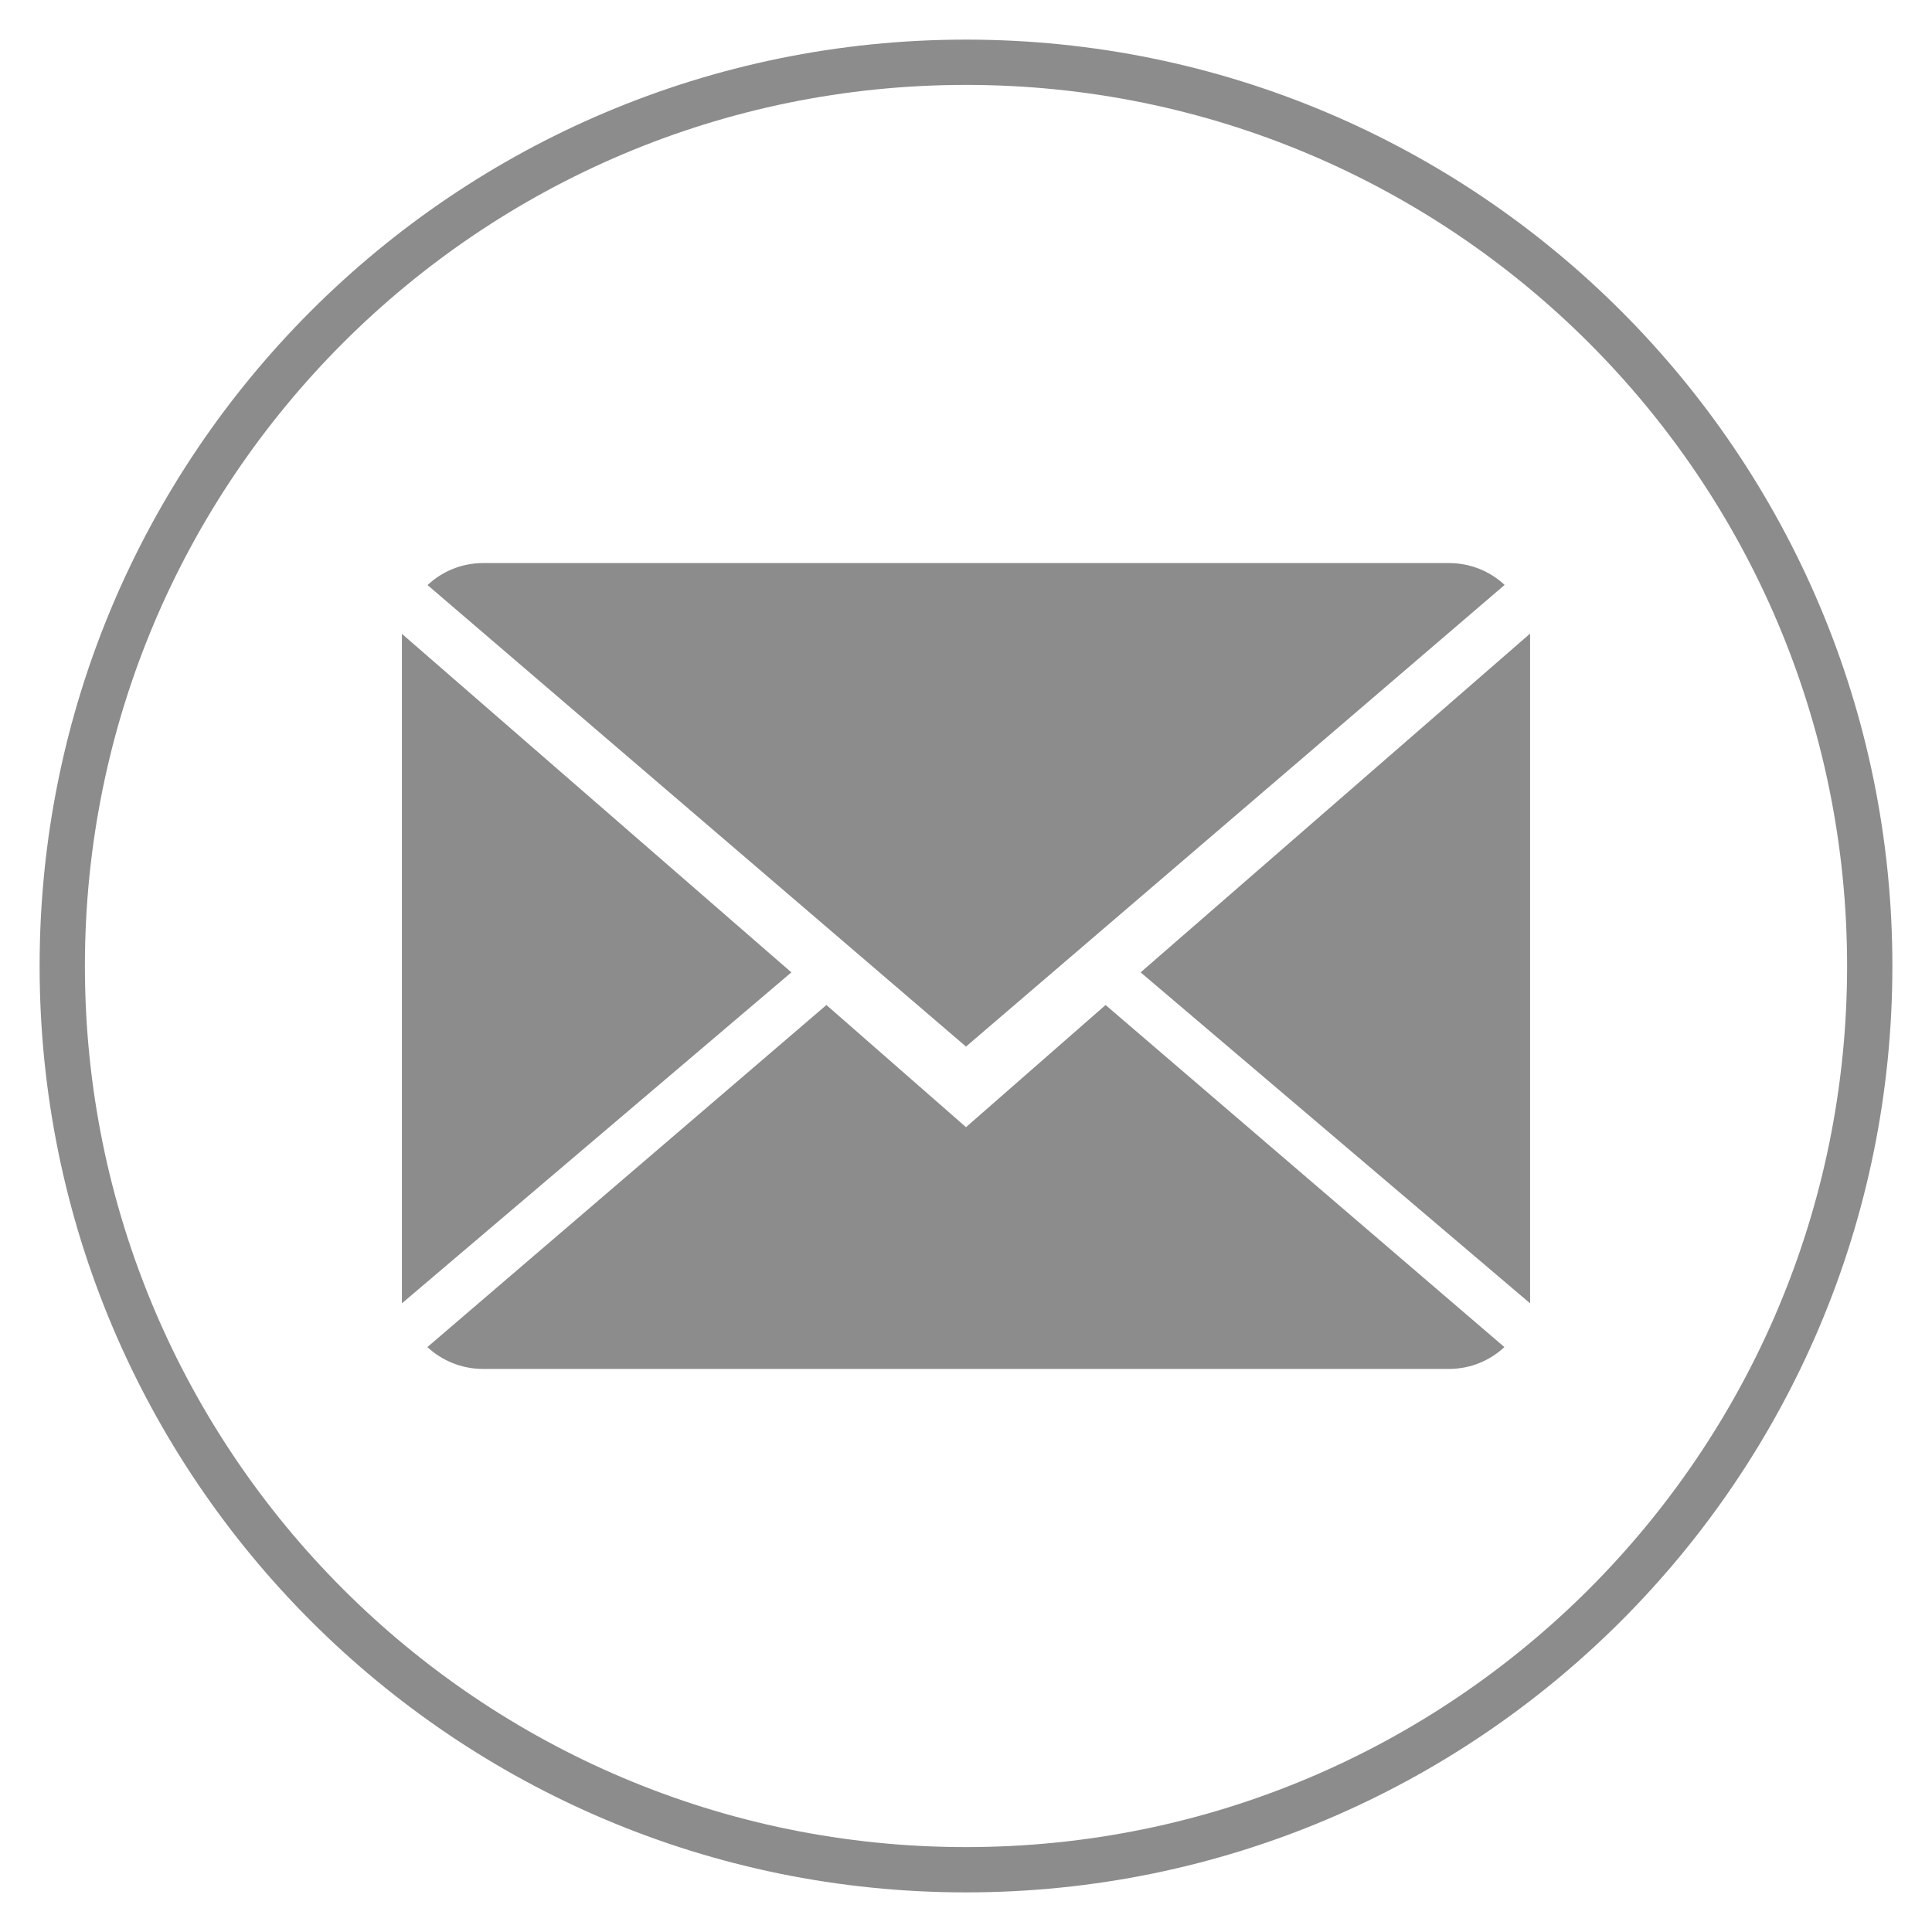
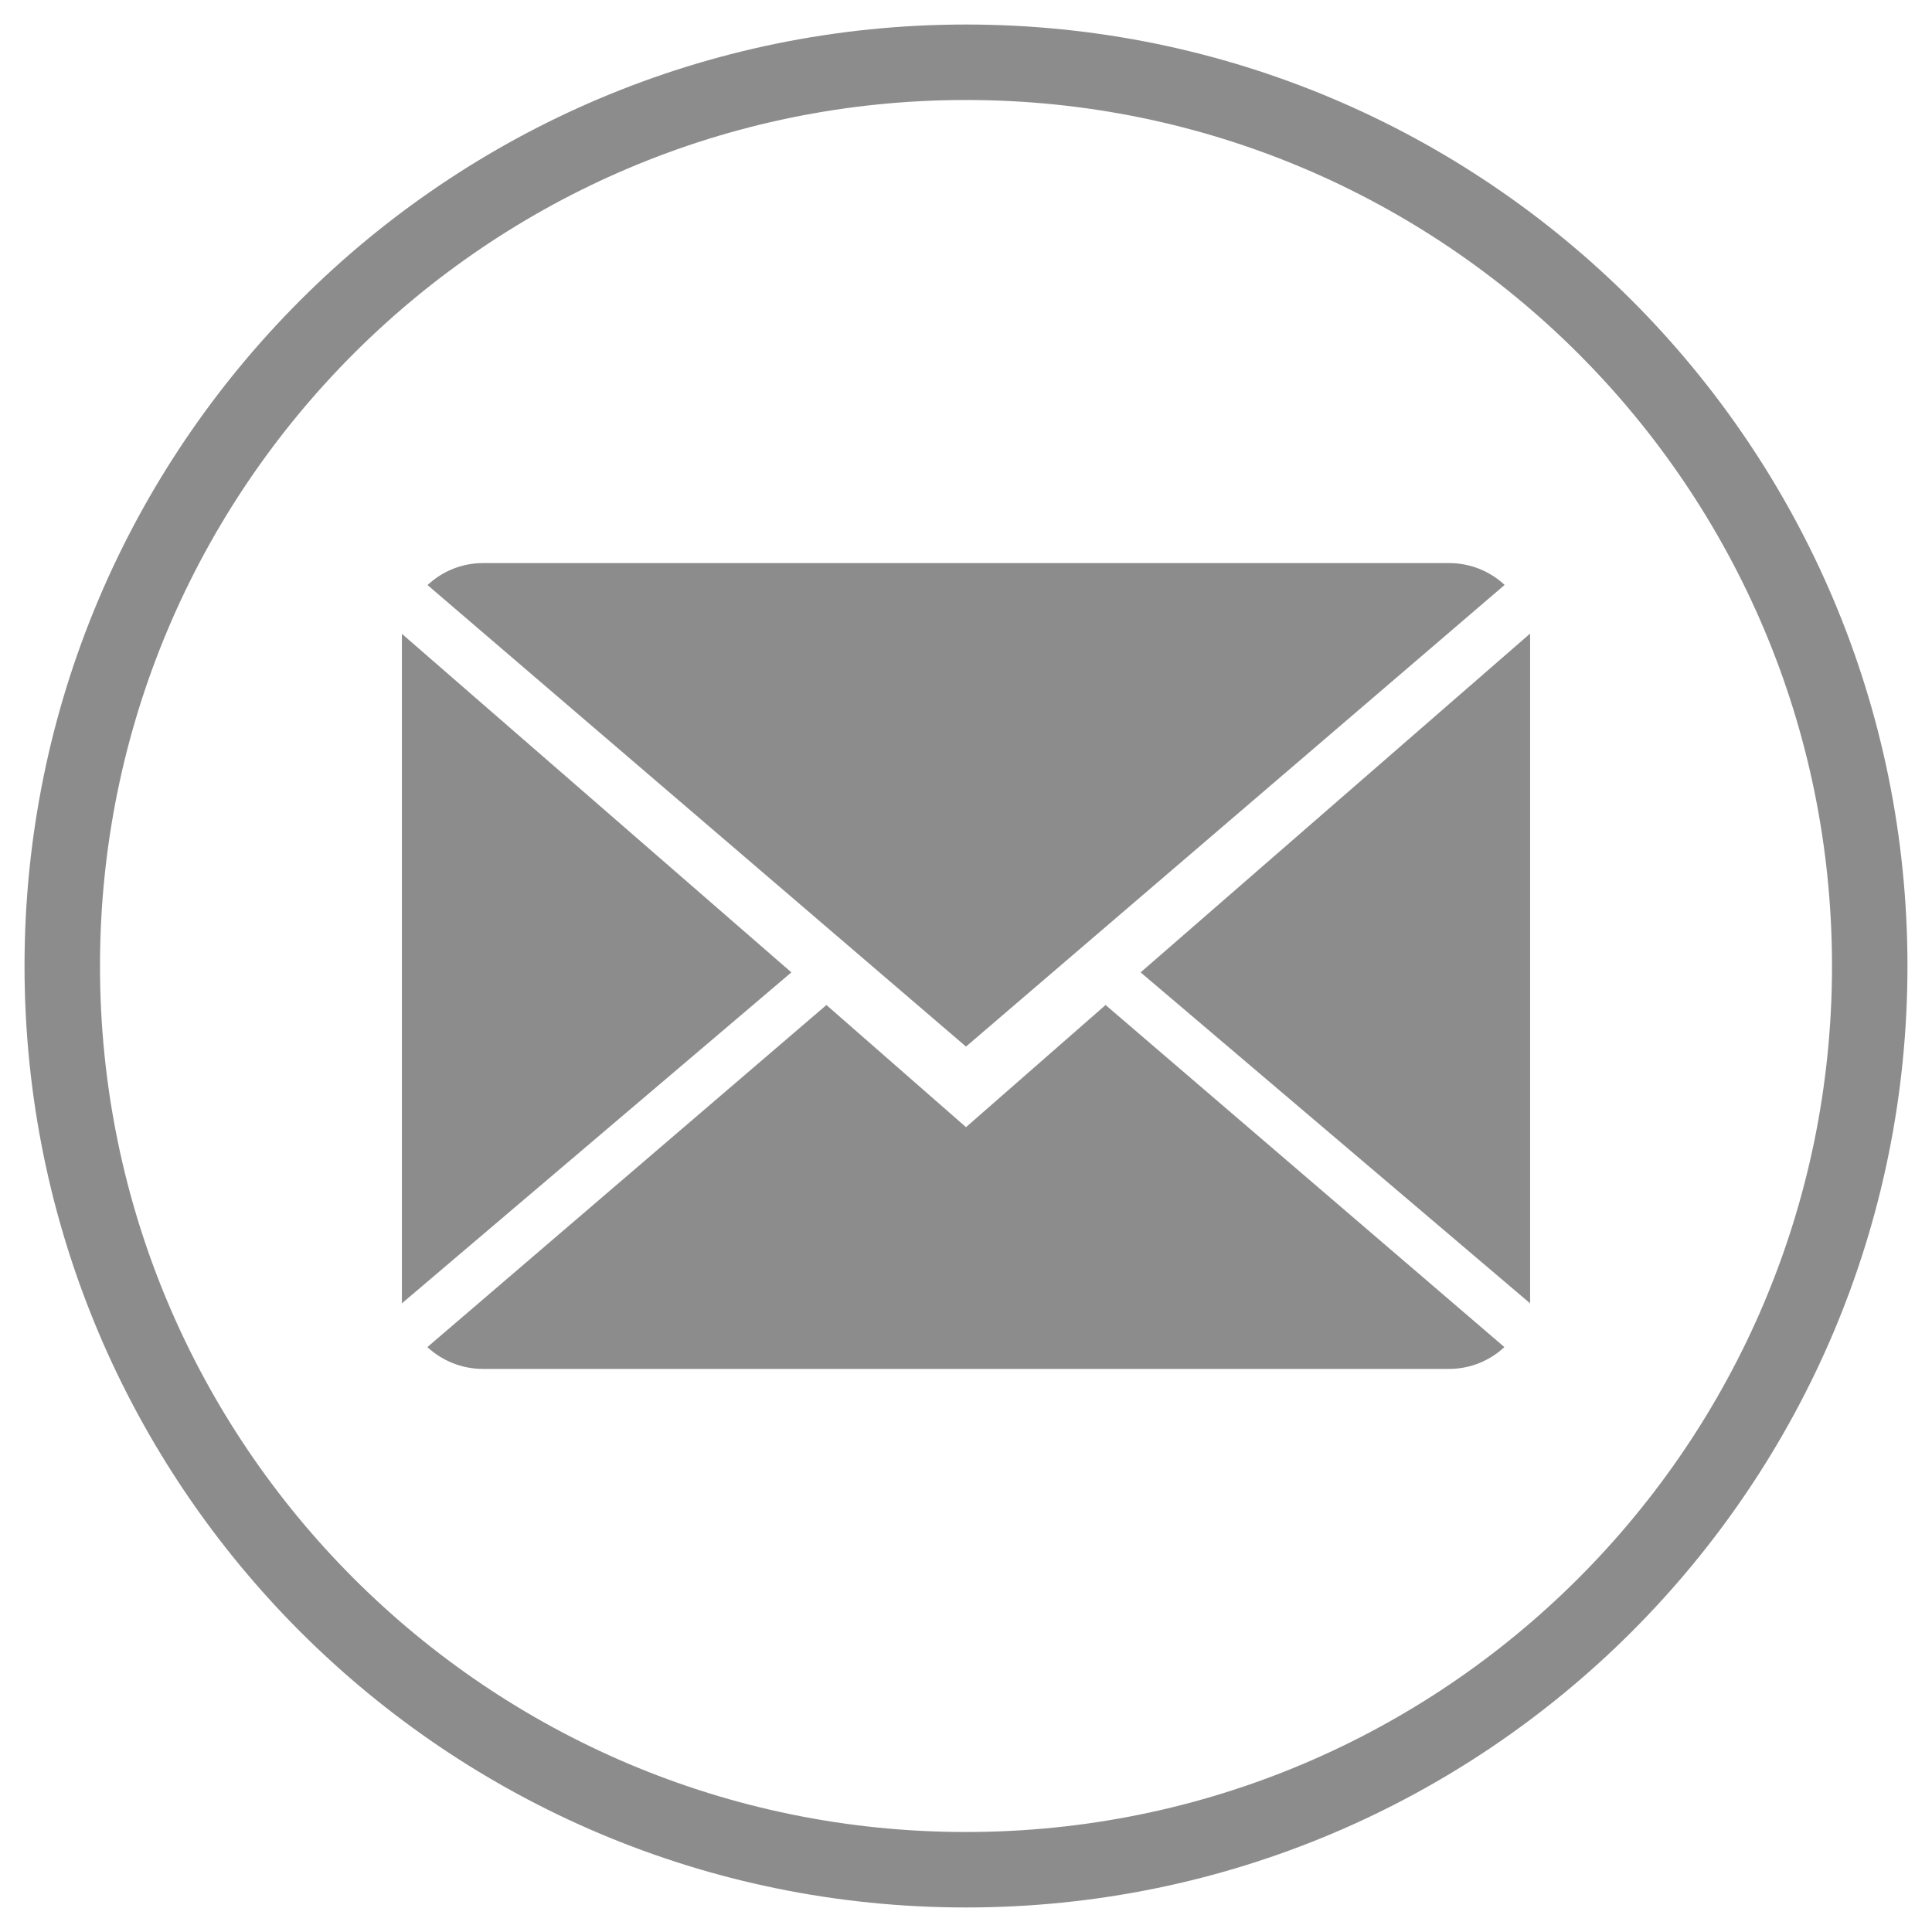
<svg xmlns="http://www.w3.org/2000/svg" version="1.1" id="Capa_1" x="0px" y="0px" width="512px" height="512px" viewBox="0 0 512 512" enable-background="new 0 0 512 512" xml:space="preserve">
-   <circle fill="none" stroke="#8C8C8C" stroke-width="12" stroke-miterlimit="10" cx="256" cy="256" r="239.5" />
+   <circle fill="none" stroke="#8C8C8C" stroke-width="20" stroke-miterlimit="10" cx="256" cy="256" r="239.5" />
  <g>
    <g>
      <path fill="#8C8C8C" d="M256,298.711l-36.988-32.373l-105.753,90.654c3.844,3.565,9.033,5.787,14.757,5.787h255.969    c5.703,0,10.871-2.222,14.693-5.787l-105.689-90.654L256,298.711z" />
      <path fill="#8C8C8C" d="M398.742,155.01c-3.846-3.588-9.012-5.788-14.758-5.788H128.016c-5.703,0-10.87,2.222-14.714,5.83    L256,277.355L398.742,155.01z" />
      <polygon fill="#8C8C8C" points="106.51,167.972 106.51,345.396 209.723,257.688   " />
      <polygon fill="#8C8C8C" points="302.277,257.688 405.49,345.396 405.49,167.908   " />
    </g>
  </g>
</svg>
